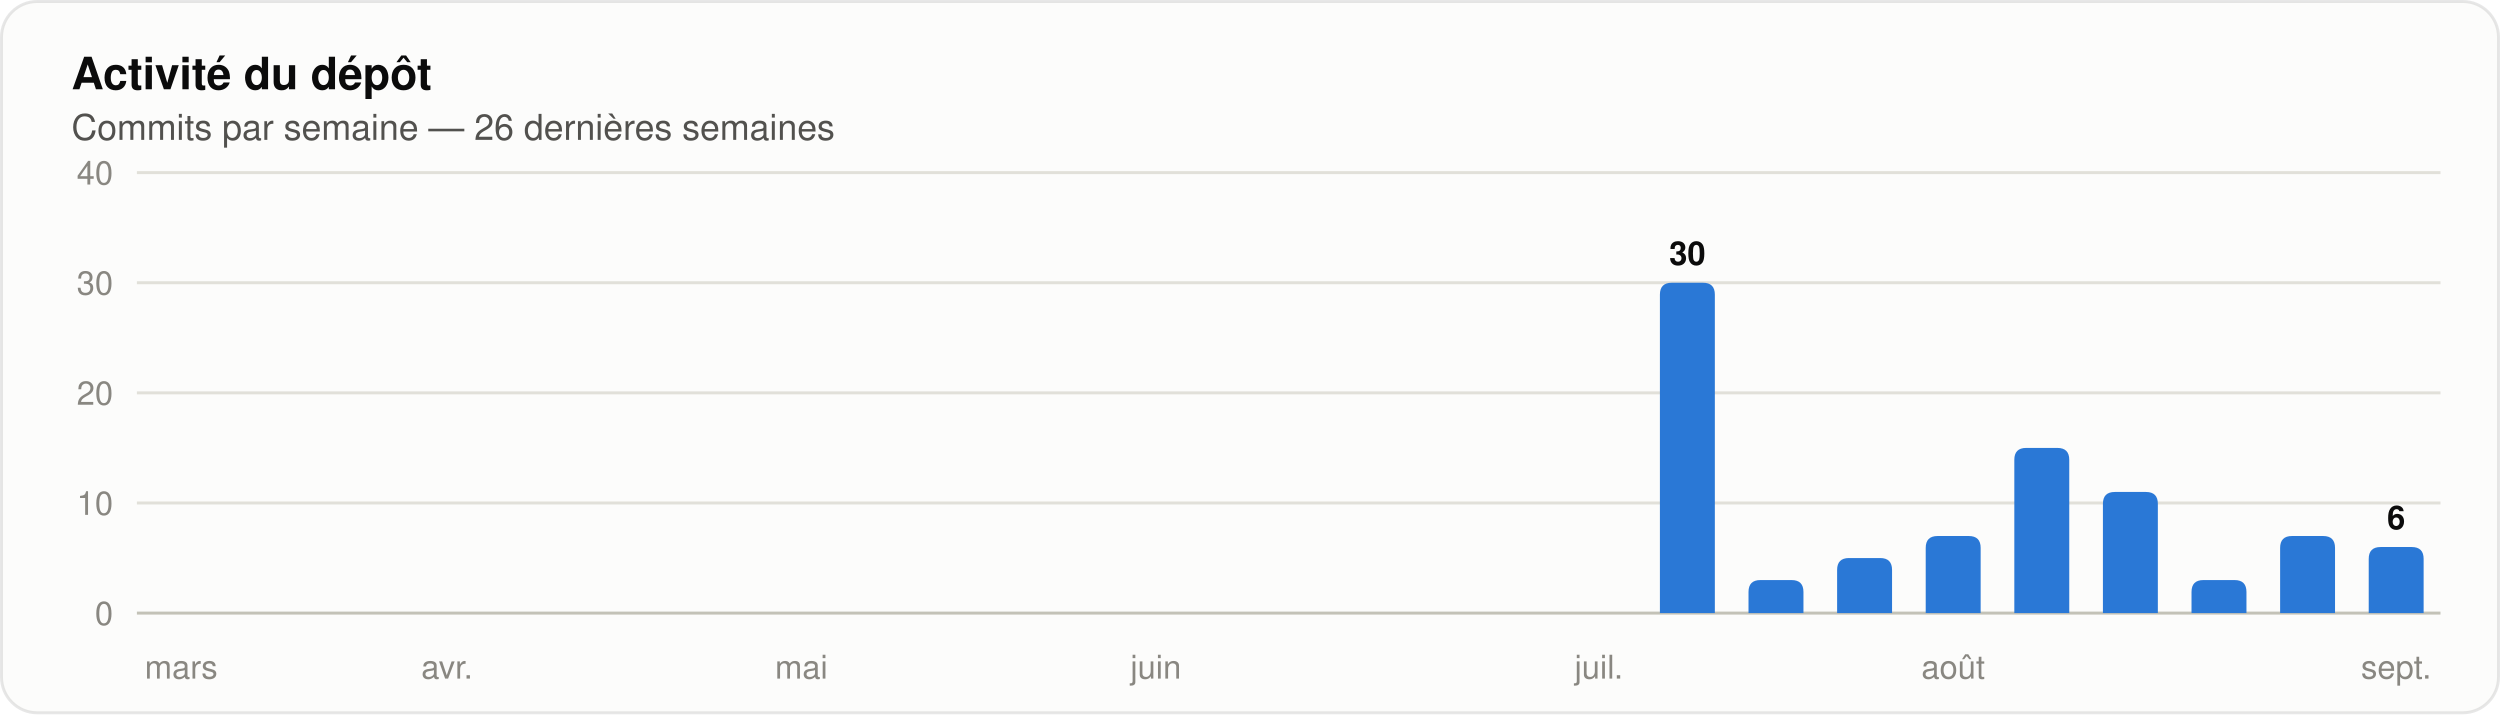
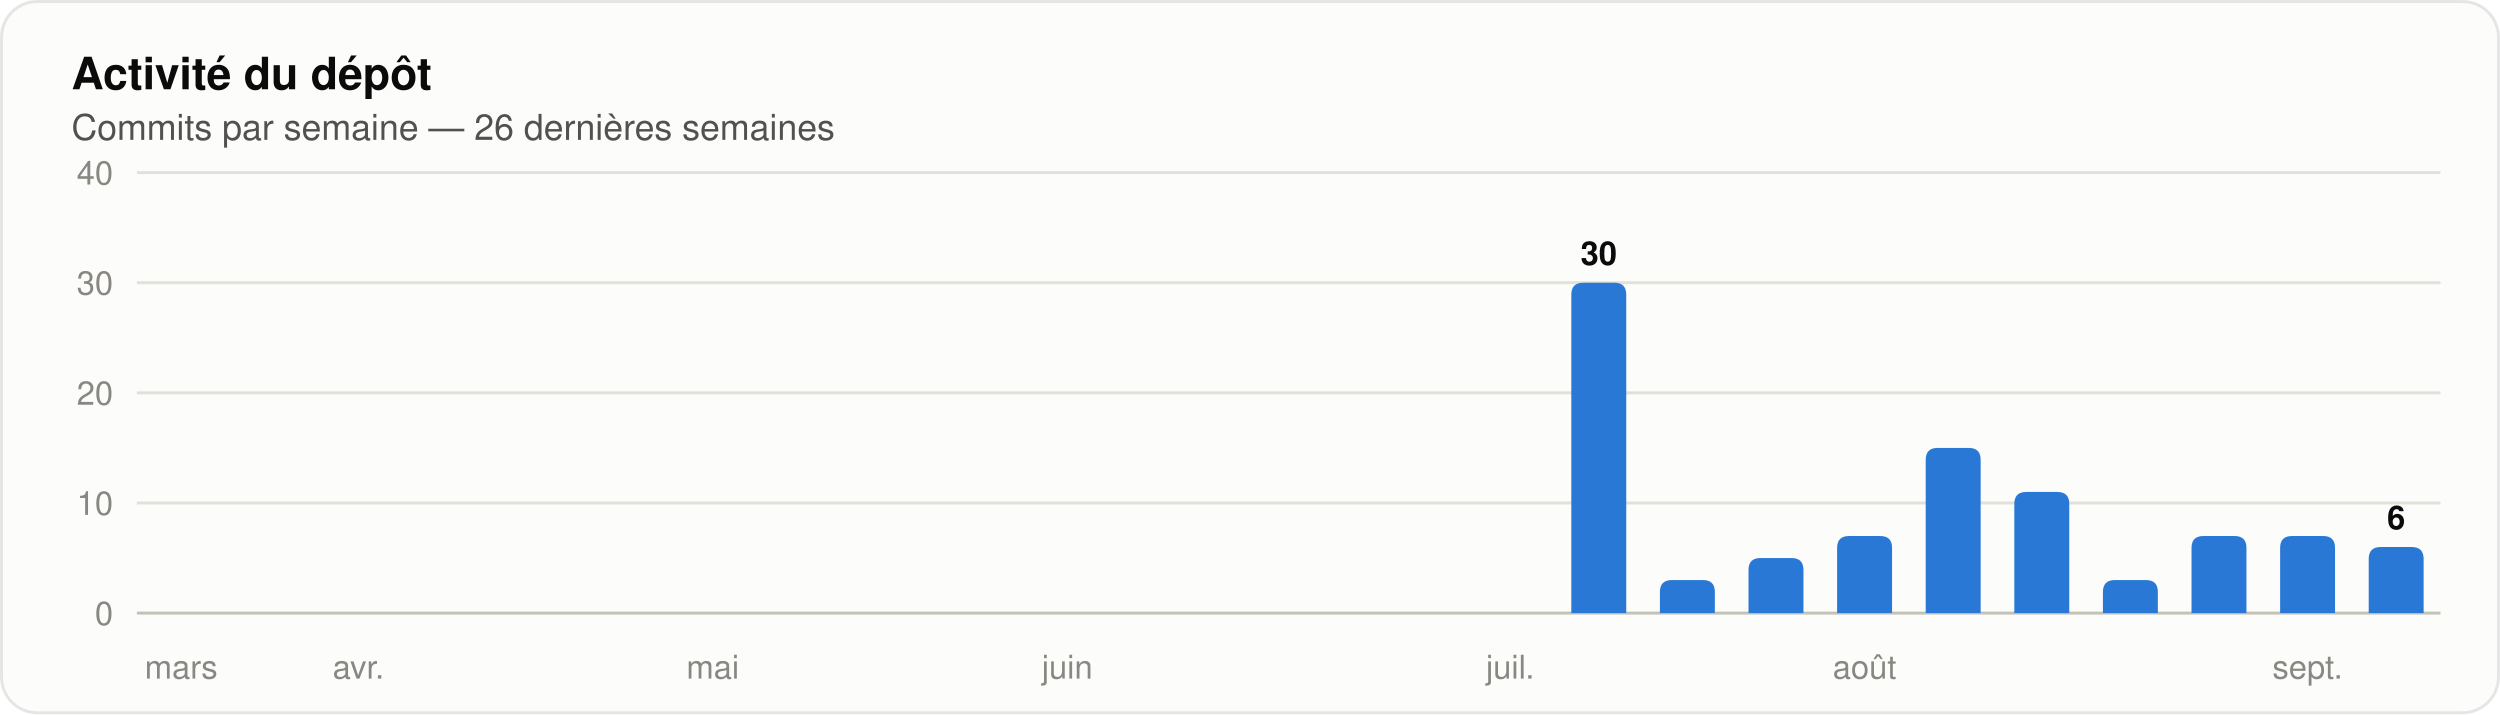
<svg xmlns="http://www.w3.org/2000/svg" width="840" height="240" viewBox="0 0 840 240" role="img" aria-label="Histogramme des commits par semaine sur les 26 dernières semaines" font-family="system-ui, 'Segoe UI', Ubuntu, Helvetica, Arial, sans-serif">
  <rect x="0.5" y="0.5" width="839" height="239" rx="12" fill="#fcfcfb" stroke="rgba(11,11,11,0.10)" />
  <text x="24" y="30" font-size="15" fill="#0b0b0b" font-weight="600">Activité du dépôt</text>
  <text x="24" y="47" font-size="12" fill="#52514e">Commits par semaine — 26 dernières semaines</text>
  <line x1="46" y1="206.0" x2="820" y2="206.0" stroke="#c3c2b7" stroke-width="1" />
  <text x="38" y="210" font-size="11" fill="#898781" text-anchor="end" font-variant-numeric="tabular-nums">0</text>
  <line x1="46" y1="169.0" x2="820" y2="169.0" stroke="#e1e0d9" stroke-width="1" />
  <text x="38" y="173" font-size="11" fill="#898781" text-anchor="end" font-variant-numeric="tabular-nums">10</text>
  <line x1="46" y1="132.0" x2="820" y2="132.0" stroke="#e1e0d9" stroke-width="1" />
  <text x="38" y="136" font-size="11" fill="#898781" text-anchor="end" font-variant-numeric="tabular-nums">20</text>
  <line x1="46" y1="95.0" x2="820" y2="95.0" stroke="#e1e0d9" stroke-width="1" />
  <text x="38" y="99" font-size="11" fill="#898781" text-anchor="end" font-variant-numeric="tabular-nums">30</text>
  <line x1="46" y1="58.0" x2="820" y2="58.0" stroke="#e1e0d9" stroke-width="1" />
  <text x="38" y="62" font-size="11" fill="#898781" text-anchor="end" font-variant-numeric="tabular-nums">40</text>
  <text x="60.885" y="228" font-size="11" fill="#898781" text-anchor="middle">mars</text>
-   <text x="150.192" y="228" font-size="11" fill="#898781" text-anchor="middle">avr.</text>
-   <text x="269.269" y="228" font-size="11" fill="#898781" text-anchor="middle">mai</text>
-   <text x="388.346" y="228" font-size="11" fill="#898781" text-anchor="middle">juin</text>
-   <text x="537.192" y="228" font-size="11" fill="#898781" text-anchor="middle">juil.</text>
-   <path d="M 557.73 206.00 V 99.00 Q 557.73 95.00 561.73 95.00 H 572.19 Q 576.19 95.00 576.19 99.00 V 206.00 Z" fill="#2a78d6" />
-   <text x="566.962" y="89" font-size="11" fill="#0b0b0b" font-weight="600" text-anchor="middle">30</text>
-   <path d="M 587.50 206.00 V 198.90 Q 587.50 194.90 591.50 194.90 H 601.96 Q 605.96 194.90 605.96 198.90 V 206.00 Z" fill="#2a78d6" />
-   <path d="M 617.27 206.00 V 191.50 Q 617.27 187.50 621.27 187.50 H 631.73 Q 635.73 187.50 635.73 191.50 V 206.00 Z" fill="#2a78d6" />
-   <path d="M 647.04 206.00 V 184.10 Q 647.04 180.10 651.04 180.10 H 661.50 Q 665.50 180.10 665.50 184.10 V 206.00 Z" fill="#2a78d6" />
-   <text x="656.269" y="228" font-size="11" fill="#898781" text-anchor="middle">août</text>
-   <path d="M 676.81 206.00 V 154.50 Q 676.81 150.50 680.81 150.50 H 691.27 Q 695.27 150.50 695.27 154.50 V 206.00 Z" fill="#2a78d6" />
-   <path d="M 706.58 206.00 V 169.30 Q 706.58 165.30 710.58 165.30 H 721.04 Q 725.04 165.30 725.04 169.30 V 206.00 Z" fill="#2a78d6" />
-   <path d="M 736.35 206.00 V 198.90 Q 736.35 194.90 740.35 194.90 H 750.81 Q 754.81 194.90 754.81 198.90 V 206.00 Z" fill="#2a78d6" />
+   <text x="120.423" y="228" font-size="11" fill="#898781" text-anchor="middle">avr.</text>
+   <text x="239.5" y="228" font-size="11" fill="#898781" text-anchor="middle">mai</text>
+   <text x="358.577" y="228" font-size="11" fill="#898781" text-anchor="middle">juin</text>
+   <text x="507.423" y="228" font-size="11" fill="#898781" text-anchor="middle">juil.</text>
+   <path d="M 527.96 206.00 V 99.00 Q 527.96 95.00 531.96 95.00 H 542.42 Q 546.42 95.00 546.42 99.00 V 206.00 Z" fill="#2a78d6" />
+   <text x="537.192" y="89" font-size="11" fill="#0b0b0b" font-weight="600" text-anchor="middle">30</text>
+   <path d="M 557.73 206.00 V 198.90 Q 557.73 194.90 561.73 194.90 H 572.19 Q 576.19 194.90 576.19 198.90 V 206.00 Z" fill="#2a78d6" />
+   <path d="M 587.50 206.00 V 191.50 Q 587.50 187.50 591.50 187.50 H 601.96 Q 605.96 187.50 605.96 191.50 V 206.00 Z" fill="#2a78d6" />
+   <path d="M 617.27 206.00 V 184.10 Q 617.27 180.10 621.27 180.10 H 631.73 Q 635.73 180.10 635.73 184.10 V 206.00 Z" fill="#2a78d6" />
+   <text x="626.5" y="228" font-size="11" fill="#898781" text-anchor="middle">août</text>
+   <path d="M 647.04 206.00 V 154.50 Q 647.04 150.50 651.04 150.50 H 661.50 Q 665.50 150.50 665.50 154.50 V 206.00 Z" fill="#2a78d6" />
+   <path d="M 676.81 206.00 V 169.30 Q 676.81 165.30 680.81 165.30 H 691.27 Q 695.27 165.30 695.27 169.30 V 206.00 Z" fill="#2a78d6" />
+   <path d="M 706.58 206.00 V 198.90 Q 706.58 194.90 710.58 194.90 H 721.04 Q 725.04 194.90 725.04 198.90 V 206.00 Z" fill="#2a78d6" />
+   <path d="M 736.35 206.00 V 184.10 Q 736.35 180.10 740.35 180.10 H 750.81 Q 754.81 180.10 754.81 184.10 V 206.00 Z" fill="#2a78d6" />
  <path d="M 766.12 206.00 V 184.10 Q 766.12 180.10 770.12 180.10 H 780.57 Q 784.57 180.10 784.57 184.10 V 206.00 Z" fill="#2a78d6" />
+   <text x="775.346" y="228" font-size="11" fill="#898781" text-anchor="middle">sept.</text>
  <path d="M 795.89 206.00 V 187.80 Q 795.89 183.80 799.89 183.80 H 810.34 Q 814.34 183.80 814.34 187.80 V 206.00 Z" fill="#2a78d6" />
  <text x="805.115" y="177.8" font-size="11" fill="#0b0b0b" font-weight="600" text-anchor="middle">6</text>
-   <text x="805.115" y="228" font-size="11" fill="#898781" text-anchor="middle">sept.</text>
</svg>
